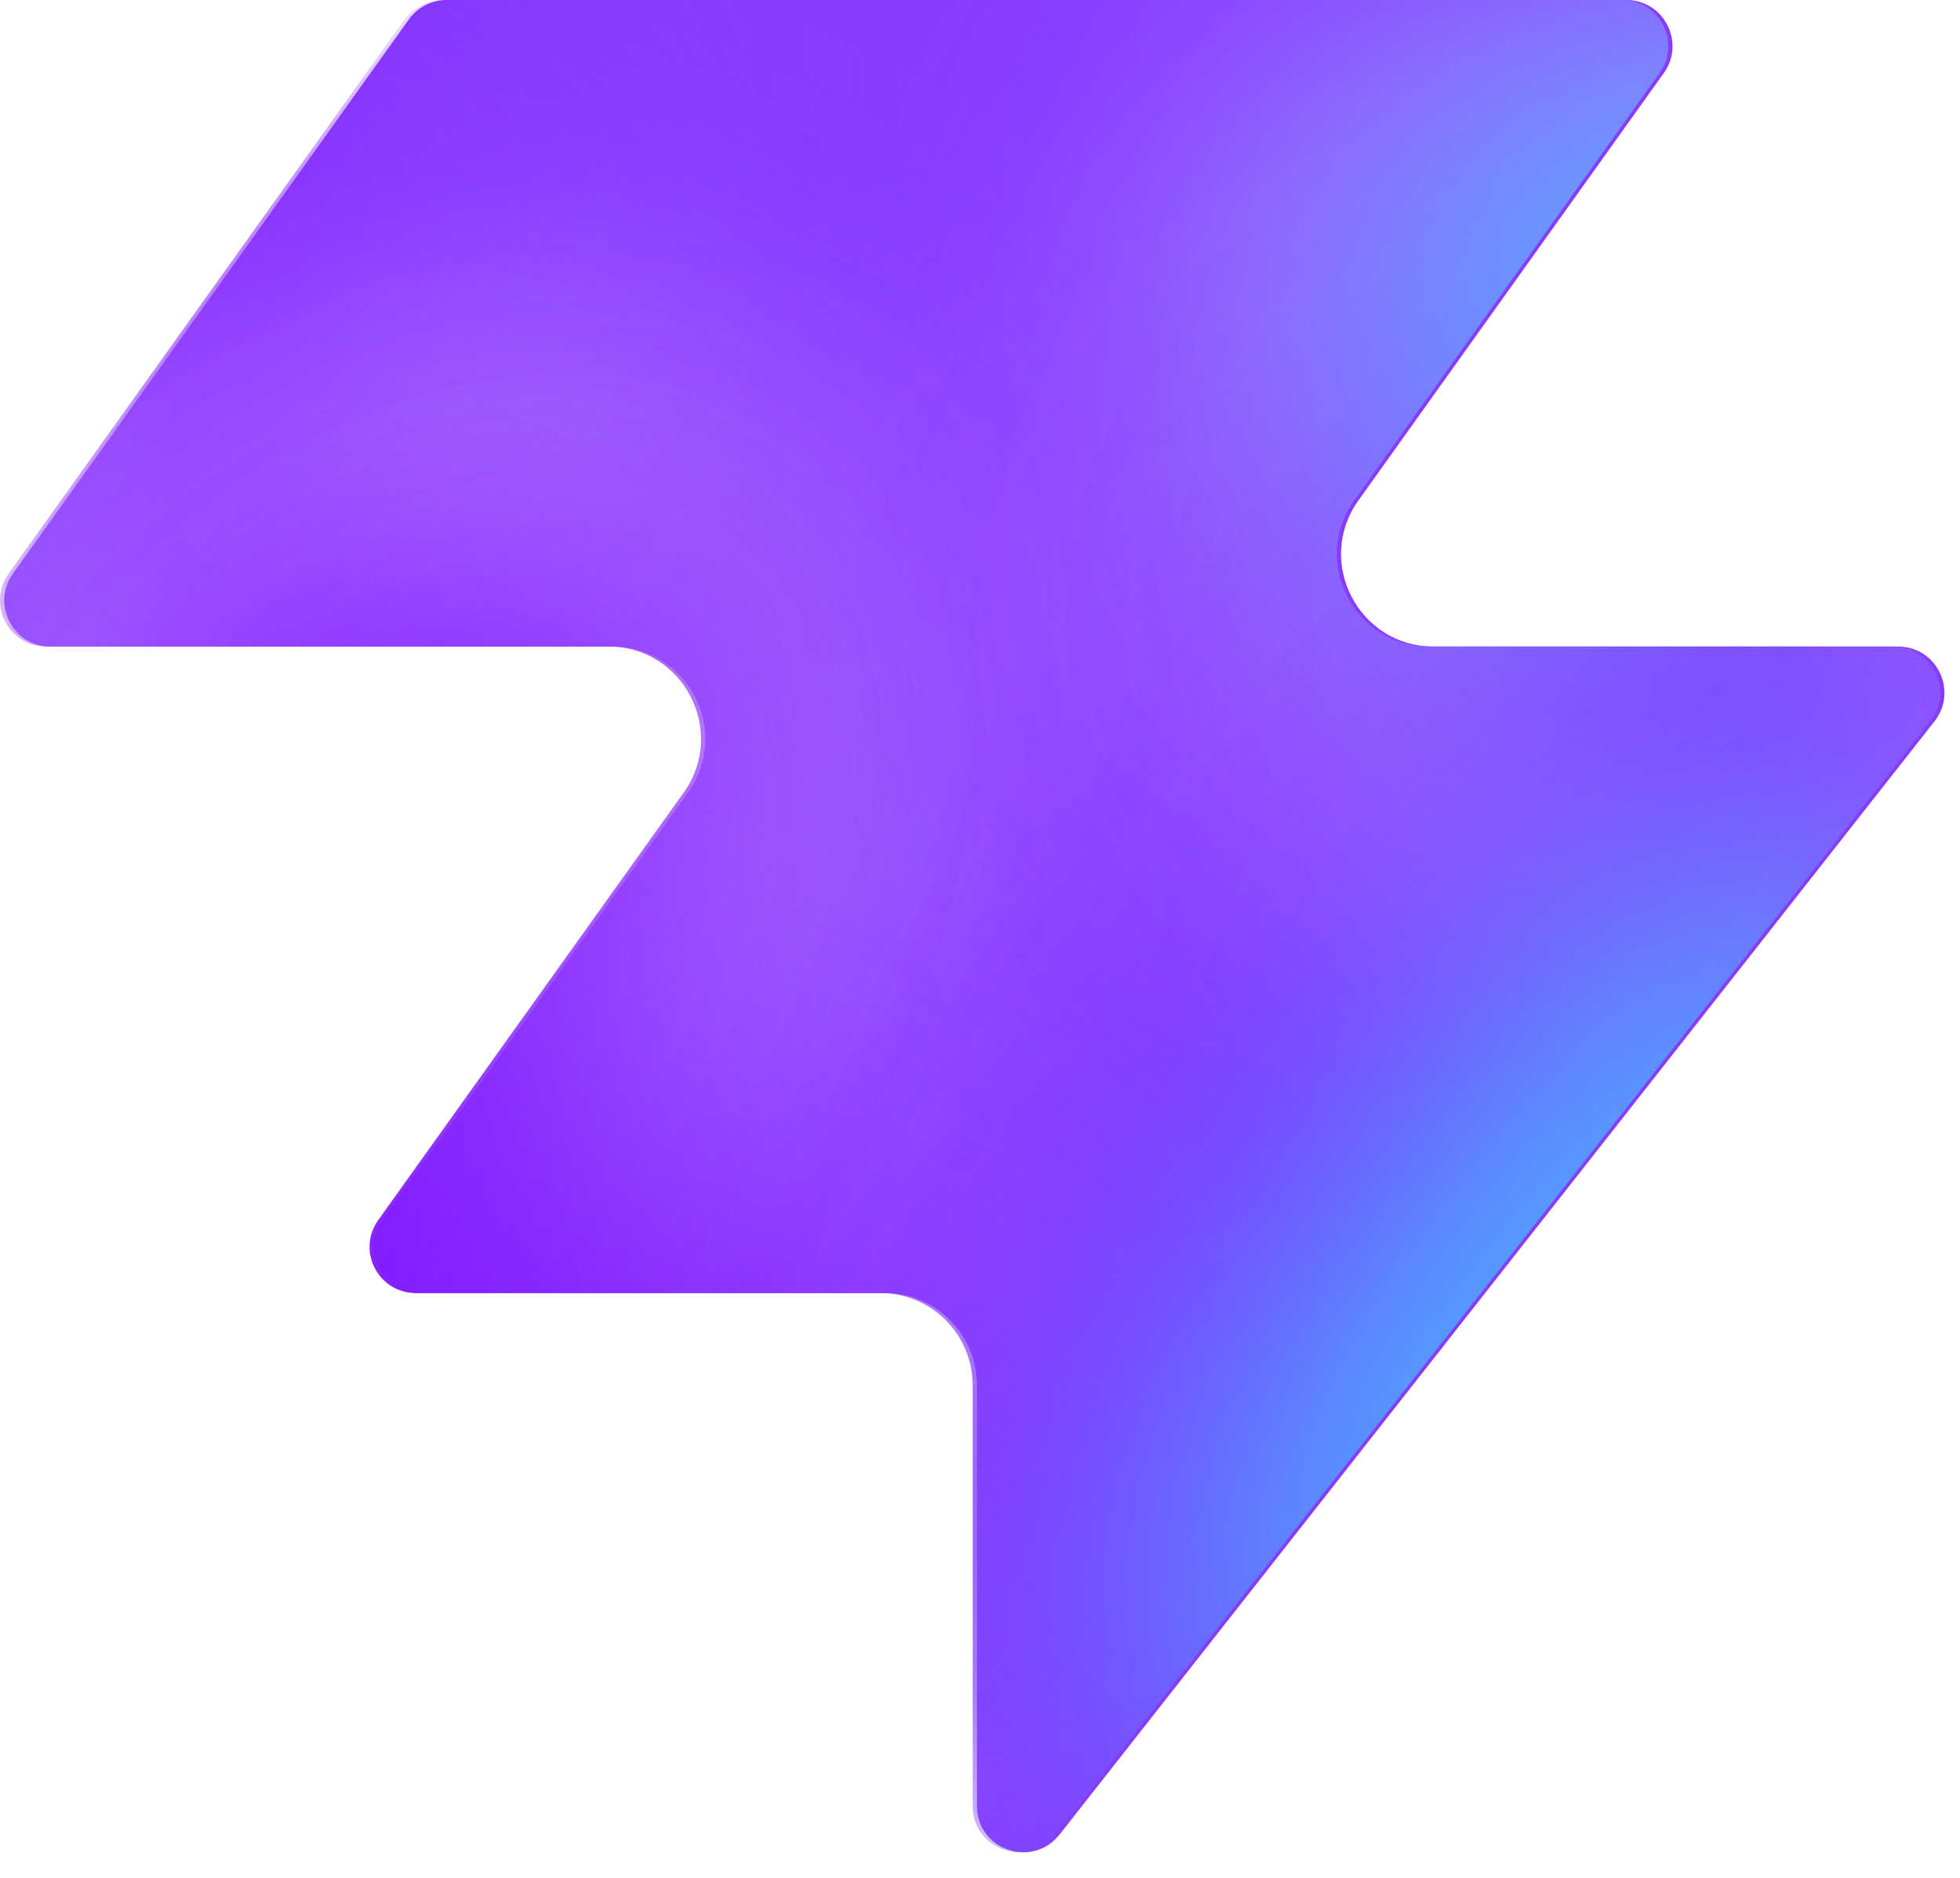
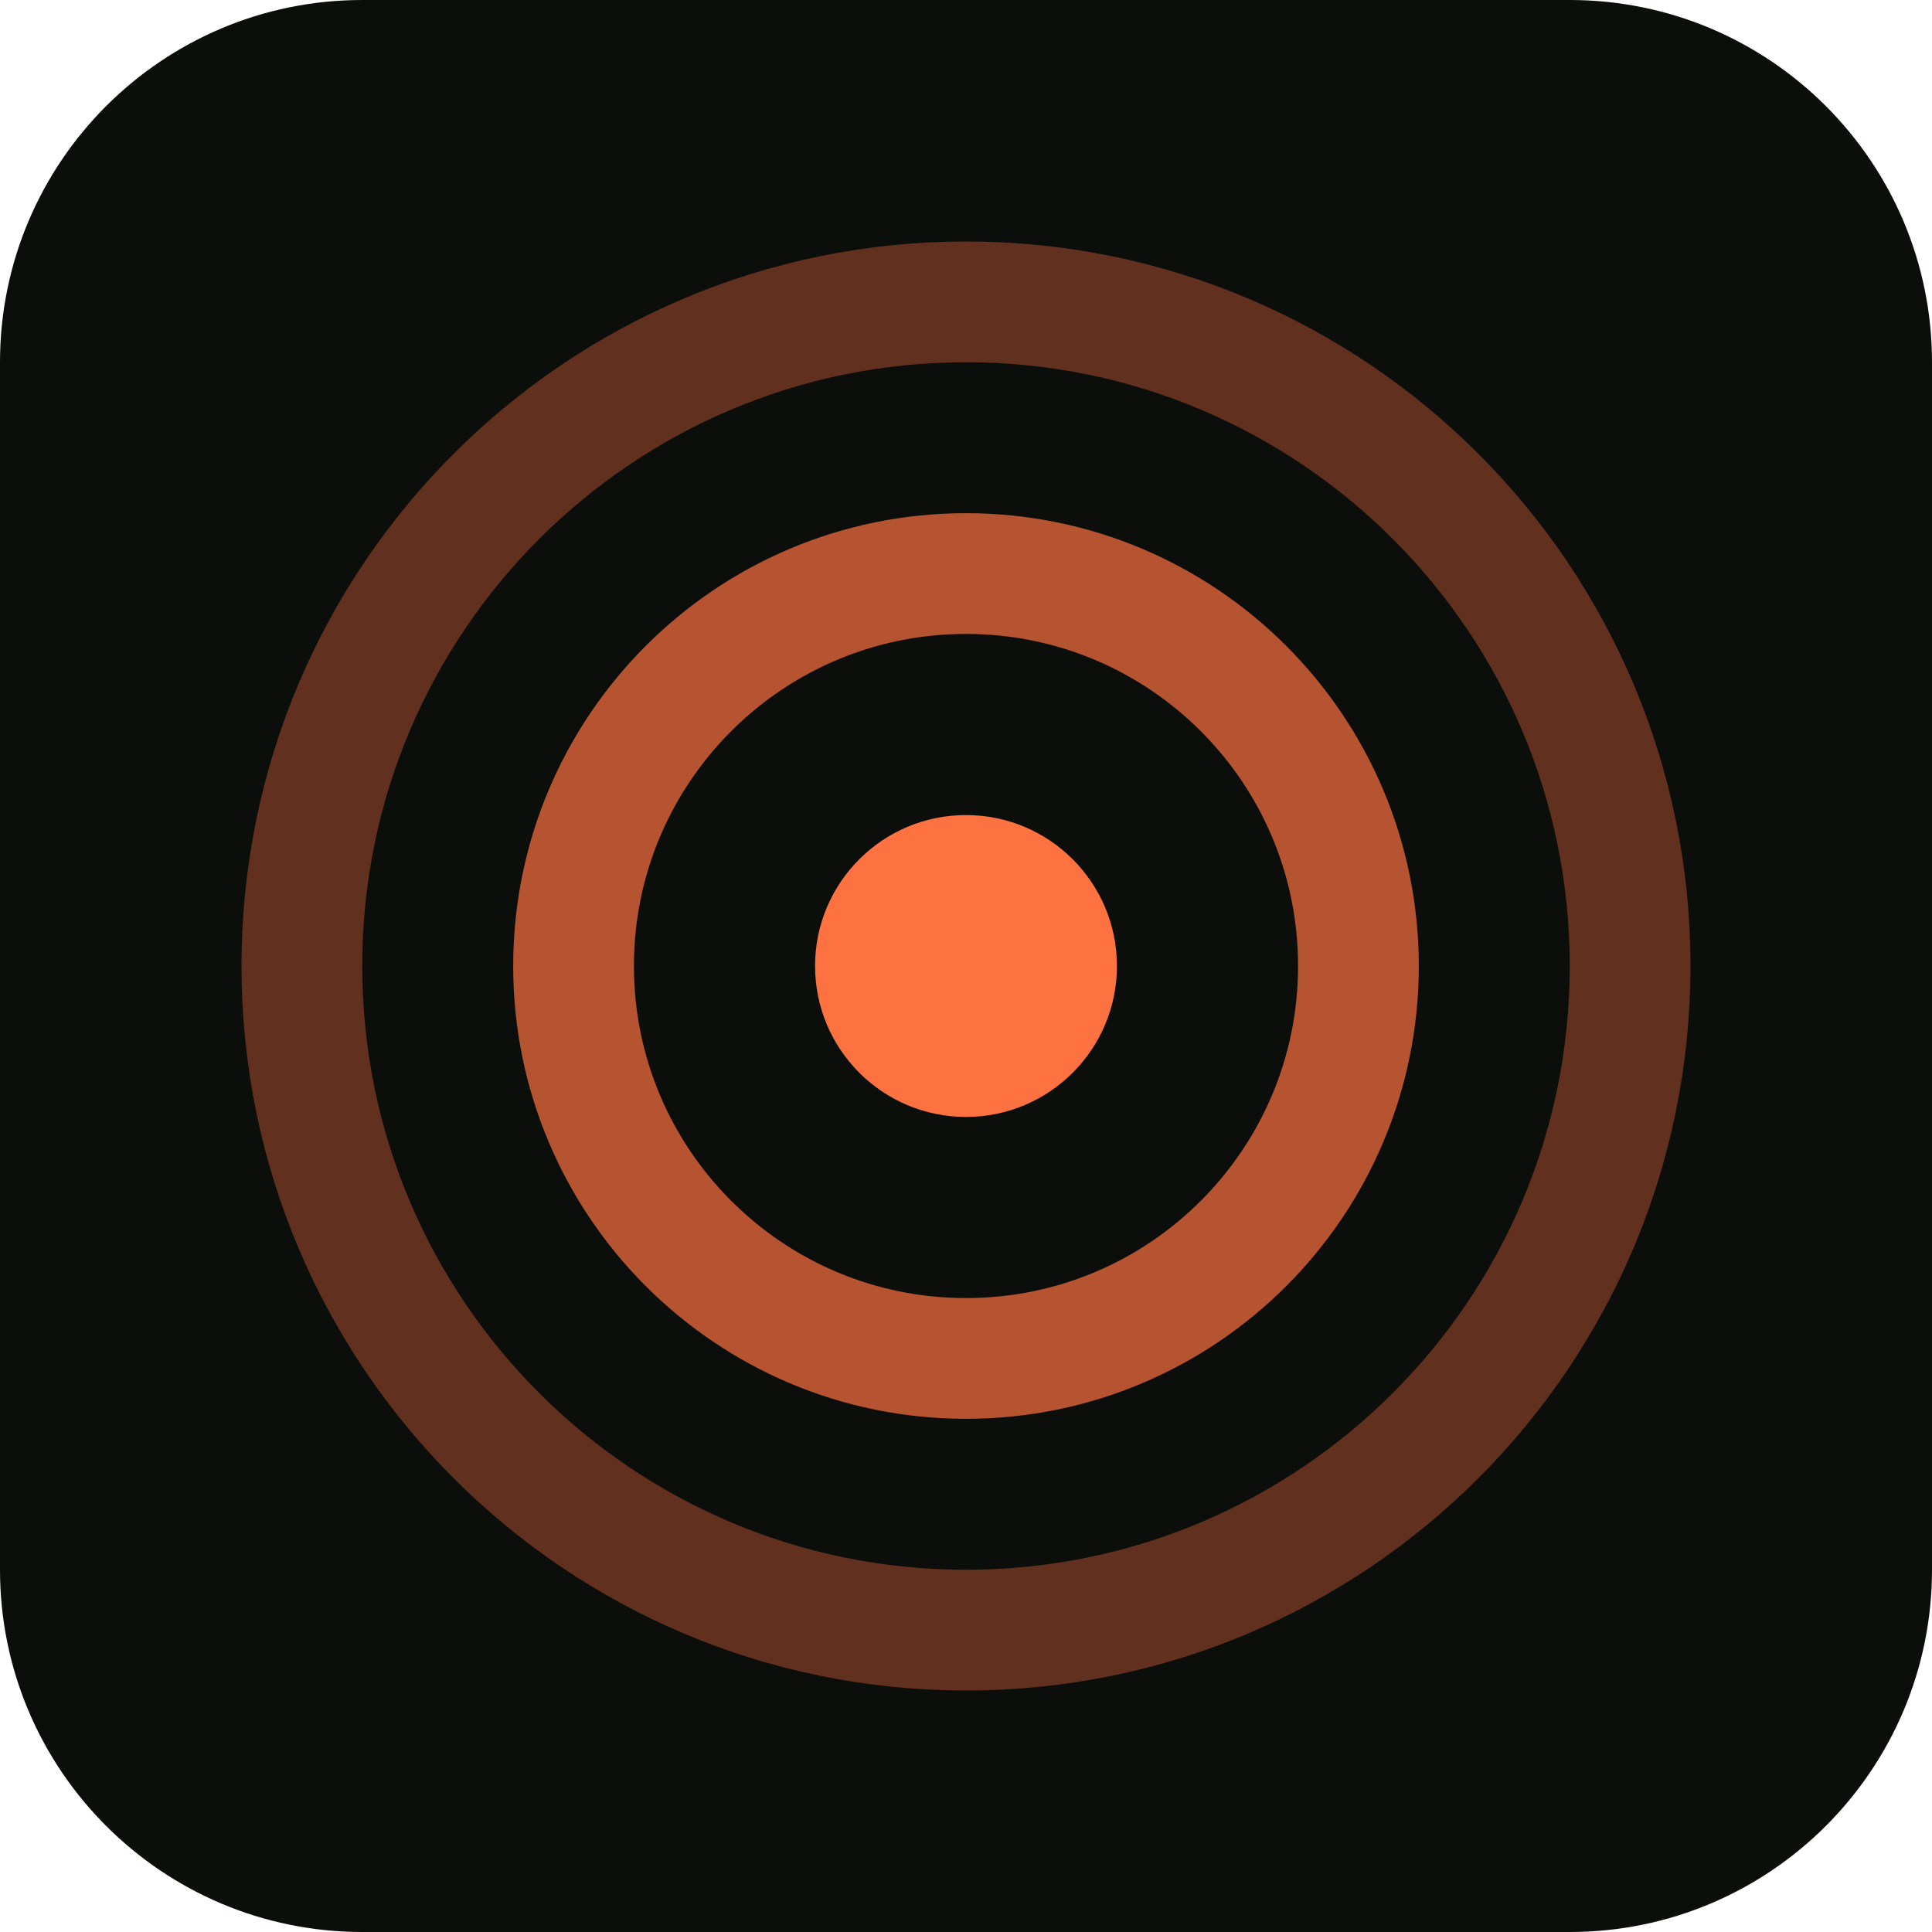
- <svg xmlns="http://www.w3.org/2000/svg" width="48" height="46" fill="none" viewBox="0 0 48 46">
-   <path fill="#863bff" d="M25.946 44.938c-.664.845-2.021.375-2.021-.698V33.937a2.26 2.26 0 0 0-2.262-2.262H10.287c-.92 0-1.456-1.04-.92-1.788l7.48-10.471c1.07-1.497 0-3.578-1.842-3.578H1.237c-.92 0-1.456-1.04-.92-1.788L10.013.474c.214-.297.556-.474.92-.474h28.894c.92 0 1.456 1.04.92 1.788l-7.48 10.471c-1.07 1.498 0 3.579 1.842 3.579h11.377c.943 0 1.473 1.088.89 1.83L25.947 44.94z" style="fill:#863bff;fill:color(display-p3 .525 .23 1);fill-opacity:1" />
-   <mask id="a" width="48" height="46" x="0" y="0" maskUnits="userSpaceOnUse" style="mask-type:alpha">
-     <path fill="#000" d="M25.842 44.938c-.664.844-2.021.375-2.021-.698V33.937a2.26 2.26 0 0 0-2.262-2.262H10.183c-.92 0-1.456-1.04-.92-1.788l7.48-10.471c1.07-1.498 0-3.579-1.842-3.579H1.133c-.92 0-1.456-1.04-.92-1.787L9.91.473c.214-.297.556-.474.92-.474h28.894c.92 0 1.456 1.04.92 1.788l-7.48 10.471c-1.07 1.498 0 3.578 1.842 3.578h11.377c.943 0 1.473 1.088.89 1.832L25.843 44.94z" style="fill:#000;fill-opacity:1" />
-   </mask>
-   <g mask="url(#a)">
-     <g filter="url(#b)">
-       <ellipse cx="5.508" cy="14.704" fill="#ede6ff" rx="5.508" ry="14.704" style="fill:#ede6ff;fill:color(display-p3 .927 .903 1);fill-opacity:1" transform="matrix(.00324 1 1 -.00324 -4.47 31.516)" />
-     </g>
-     <g filter="url(#c)">
-       <ellipse cx="10.399" cy="29.851" fill="#ede6ff" rx="10.399" ry="29.851" style="fill:#ede6ff;fill:color(display-p3 .927 .903 1);fill-opacity:1" transform="matrix(.00324 1 1 -.00324 -39.328 7.883)" />
-     </g>
-     <g filter="url(#d)">
-       <ellipse cx="5.508" cy="30.487" fill="#7e14ff" rx="5.508" ry="30.487" style="fill:#7e14ff;fill:color(display-p3 .492 .077 1);fill-opacity:1" transform="rotate(89.814 -25.913 -14.639)scale(1 -1)" />
-     </g>
-     <g filter="url(#e)">
-       <ellipse cx="5.508" cy="30.599" fill="#7e14ff" rx="5.508" ry="30.599" style="fill:#7e14ff;fill:color(display-p3 .492 .077 1);fill-opacity:1" transform="rotate(89.814 -32.644 -3.334)scale(1 -1)" />
-     </g>
-     <g filter="url(#f)">
-       <ellipse cx="5.508" cy="30.599" fill="#7e14ff" rx="5.508" ry="30.599" style="fill:#7e14ff;fill:color(display-p3 .492 .077 1);fill-opacity:1" transform="matrix(.00324 1 1 -.00324 -34.34 30.47)" />
-     </g>
-     <g filter="url(#g)">
-       <ellipse cx="14.072" cy="22.078" fill="#ede6ff" rx="14.072" ry="22.078" style="fill:#ede6ff;fill:color(display-p3 .927 .903 1);fill-opacity:1" transform="rotate(93.35 24.506 48.493)scale(-1 1)" />
-     </g>
-     <g filter="url(#h)">
-       <ellipse cx="3.47" cy="21.501" fill="#7e14ff" rx="3.47" ry="21.501" style="fill:#7e14ff;fill:color(display-p3 .492 .077 1);fill-opacity:1" transform="rotate(89.009 28.708 47.59)scale(-1 1)" />
-     </g>
-     <g filter="url(#i)">
-       <ellipse cx="3.47" cy="21.501" fill="#7e14ff" rx="3.47" ry="21.501" style="fill:#7e14ff;fill:color(display-p3 .492 .077 1);fill-opacity:1" transform="rotate(89.009 28.708 47.59)scale(-1 1)" />
-     </g>
-     <g filter="url(#j)">
-       <ellipse cx=".387" cy="8.972" fill="#7e14ff" rx="4.407" ry="29.108" style="fill:#7e14ff;fill:color(display-p3 .492 .077 1);fill-opacity:1" transform="rotate(39.51 .387 8.972)" />
-     </g>
-     <g filter="url(#k)">
-       <ellipse cx="47.523" cy="-6.092" fill="#7e14ff" rx="4.407" ry="29.108" style="fill:#7e14ff;fill:color(display-p3 .492 .077 1);fill-opacity:1" transform="rotate(37.892 47.523 -6.092)" />
-     </g>
-     <g filter="url(#l)">
-       <ellipse cx="41.412" cy="6.333" fill="#47bfff" rx="5.971" ry="9.665" style="fill:#47bfff;fill:color(display-p3 .28 .748 1);fill-opacity:1" transform="rotate(37.892 41.412 6.333)" />
-     </g>
-     <g filter="url(#m)">
-       <ellipse cx="-1.879" cy="38.332" fill="#7e14ff" rx="4.407" ry="29.108" style="fill:#7e14ff;fill:color(display-p3 .492 .077 1);fill-opacity:1" transform="rotate(37.892 -1.88 38.332)" />
-     </g>
-     <g filter="url(#n)">
-       <ellipse cx="-1.879" cy="38.332" fill="#7e14ff" rx="4.407" ry="29.108" style="fill:#7e14ff;fill:color(display-p3 .492 .077 1);fill-opacity:1" transform="rotate(37.892 -1.88 38.332)" />
-     </g>
-     <g filter="url(#o)">
-       <ellipse cx="35.651" cy="29.907" fill="#7e14ff" rx="4.407" ry="29.108" style="fill:#7e14ff;fill:color(display-p3 .492 .077 1);fill-opacity:1" transform="rotate(37.892 35.651 29.907)" />
-     </g>
-     <g filter="url(#p)">
-       <ellipse cx="38.418" cy="32.4" fill="#47bfff" rx="5.971" ry="15.297" style="fill:#47bfff;fill:color(display-p3 .28 .748 1);fill-opacity:1" transform="rotate(37.892 38.418 32.4)" />
-     </g>
-   </g>
-   <defs>
-     <filter id="b" width="60.045" height="41.654" x="-19.77" y="16.149" color-interpolation-filters="sRGB" filterUnits="userSpaceOnUse">
-       <feFlood flood-opacity="0" result="BackgroundImageFix" />
-       <feBlend in="SourceGraphic" in2="BackgroundImageFix" result="shape" />
-       <feGaussianBlur result="effect1_foregroundBlur_2002_17158" stdDeviation="7.659" />
-     </filter>
-     <filter id="c" width="90.34" height="51.437" x="-54.613" y="-7.533" color-interpolation-filters="sRGB" filterUnits="userSpaceOnUse">
-       <feFlood flood-opacity="0" result="BackgroundImageFix" />
-       <feBlend in="SourceGraphic" in2="BackgroundImageFix" result="shape" />
-       <feGaussianBlur result="effect1_foregroundBlur_2002_17158" stdDeviation="7.659" />
-     </filter>
-     <filter id="d" width="79.355" height="29.4" x="-49.64" y="2.03" color-interpolation-filters="sRGB" filterUnits="userSpaceOnUse">
-       <feFlood flood-opacity="0" result="BackgroundImageFix" />
-       <feBlend in="SourceGraphic" in2="BackgroundImageFix" result="shape" />
-       <feGaussianBlur result="effect1_foregroundBlur_2002_17158" stdDeviation="4.596" />
-     </filter>
-     <filter id="e" width="79.579" height="29.4" x="-45.045" y="20.029" color-interpolation-filters="sRGB" filterUnits="userSpaceOnUse">
-       <feFlood flood-opacity="0" result="BackgroundImageFix" />
-       <feBlend in="SourceGraphic" in2="BackgroundImageFix" result="shape" />
-       <feGaussianBlur result="effect1_foregroundBlur_2002_17158" stdDeviation="4.596" />
-     </filter>
-     <filter id="f" width="79.579" height="29.4" x="-43.513" y="21.178" color-interpolation-filters="sRGB" filterUnits="userSpaceOnUse">
-       <feFlood flood-opacity="0" result="BackgroundImageFix" />
-       <feBlend in="SourceGraphic" in2="BackgroundImageFix" result="shape" />
-       <feGaussianBlur result="effect1_foregroundBlur_2002_17158" stdDeviation="4.596" />
-     </filter>
-     <filter id="g" width="74.749" height="58.852" x="15.756" y="-17.901" color-interpolation-filters="sRGB" filterUnits="userSpaceOnUse">
-       <feFlood flood-opacity="0" result="BackgroundImageFix" />
-       <feBlend in="SourceGraphic" in2="BackgroundImageFix" result="shape" />
-       <feGaussianBlur result="effect1_foregroundBlur_2002_17158" stdDeviation="7.659" />
-     </filter>
-     <filter id="h" width="61.377" height="25.362" x="23.548" y="2.284" color-interpolation-filters="sRGB" filterUnits="userSpaceOnUse">
-       <feFlood flood-opacity="0" result="BackgroundImageFix" />
-       <feBlend in="SourceGraphic" in2="BackgroundImageFix" result="shape" />
-       <feGaussianBlur result="effect1_foregroundBlur_2002_17158" stdDeviation="4.596" />
-     </filter>
-     <filter id="i" width="61.377" height="25.362" x="23.548" y="2.284" color-interpolation-filters="sRGB" filterUnits="userSpaceOnUse">
-       <feFlood flood-opacity="0" result="BackgroundImageFix" />
-       <feBlend in="SourceGraphic" in2="BackgroundImageFix" result="shape" />
-       <feGaussianBlur result="effect1_foregroundBlur_2002_17158" stdDeviation="4.596" />
-     </filter>
-     <filter id="j" width="56.045" height="63.649" x="-27.636" y="-22.853" color-interpolation-filters="sRGB" filterUnits="userSpaceOnUse">
-       <feFlood flood-opacity="0" result="BackgroundImageFix" />
-       <feBlend in="SourceGraphic" in2="BackgroundImageFix" result="shape" />
-       <feGaussianBlur result="effect1_foregroundBlur_2002_17158" stdDeviation="4.596" />
-     </filter>
-     <filter id="k" width="54.814" height="64.646" x="20.116" y="-38.415" color-interpolation-filters="sRGB" filterUnits="userSpaceOnUse">
-       <feFlood flood-opacity="0" result="BackgroundImageFix" />
-       <feBlend in="SourceGraphic" in2="BackgroundImageFix" result="shape" />
-       <feGaussianBlur result="effect1_foregroundBlur_2002_17158" stdDeviation="4.596" />
-     </filter>
-     <filter id="l" width="33.541" height="35.313" x="24.641" y="-11.323" color-interpolation-filters="sRGB" filterUnits="userSpaceOnUse">
-       <feFlood flood-opacity="0" result="BackgroundImageFix" />
-       <feBlend in="SourceGraphic" in2="BackgroundImageFix" result="shape" />
-       <feGaussianBlur result="effect1_foregroundBlur_2002_17158" stdDeviation="4.596" />
-     </filter>
-     <filter id="m" width="54.814" height="64.646" x="-29.286" y="6.009" color-interpolation-filters="sRGB" filterUnits="userSpaceOnUse">
-       <feFlood flood-opacity="0" result="BackgroundImageFix" />
-       <feBlend in="SourceGraphic" in2="BackgroundImageFix" result="shape" />
-       <feGaussianBlur result="effect1_foregroundBlur_2002_17158" stdDeviation="4.596" />
-     </filter>
-     <filter id="n" width="54.814" height="64.646" x="-29.286" y="6.009" color-interpolation-filters="sRGB" filterUnits="userSpaceOnUse">
-       <feFlood flood-opacity="0" result="BackgroundImageFix" />
-       <feBlend in="SourceGraphic" in2="BackgroundImageFix" result="shape" />
-       <feGaussianBlur result="effect1_foregroundBlur_2002_17158" stdDeviation="4.596" />
-     </filter>
-     <filter id="o" width="54.814" height="64.646" x="8.244" y="-2.416" color-interpolation-filters="sRGB" filterUnits="userSpaceOnUse">
-       <feFlood flood-opacity="0" result="BackgroundImageFix" />
-       <feBlend in="SourceGraphic" in2="BackgroundImageFix" result="shape" />
-       <feGaussianBlur result="effect1_foregroundBlur_2002_17158" stdDeviation="4.596" />
-     </filter>
-     <filter id="p" width="39.409" height="43.623" x="18.713" y="10.588" color-interpolation-filters="sRGB" filterUnits="userSpaceOnUse">
-       <feFlood flood-opacity="0" result="BackgroundImageFix" />
-       <feBlend in="SourceGraphic" in2="BackgroundImageFix" result="shape" />
-       <feGaussianBlur result="effect1_foregroundBlur_2002_17158" stdDeviation="4.596" />
-     </filter>
-   </defs>
+ <svg xmlns="http://www.w3.org/2000/svg" viewBox="0 0 32 32" fill="none">
+   <rect width="32" height="32" rx="6" fill="#0c0e0b" />
+   <circle cx="16" cy="16" r="11" stroke="#fe7141" stroke-width="2" opacity="0.35" />
+   <circle cx="16" cy="16" r="6.5" stroke="#fe7141" stroke-width="2" opacity="0.7" />
+   <circle cx="16" cy="16" r="2.5" fill="#fe7141" />
</svg>
